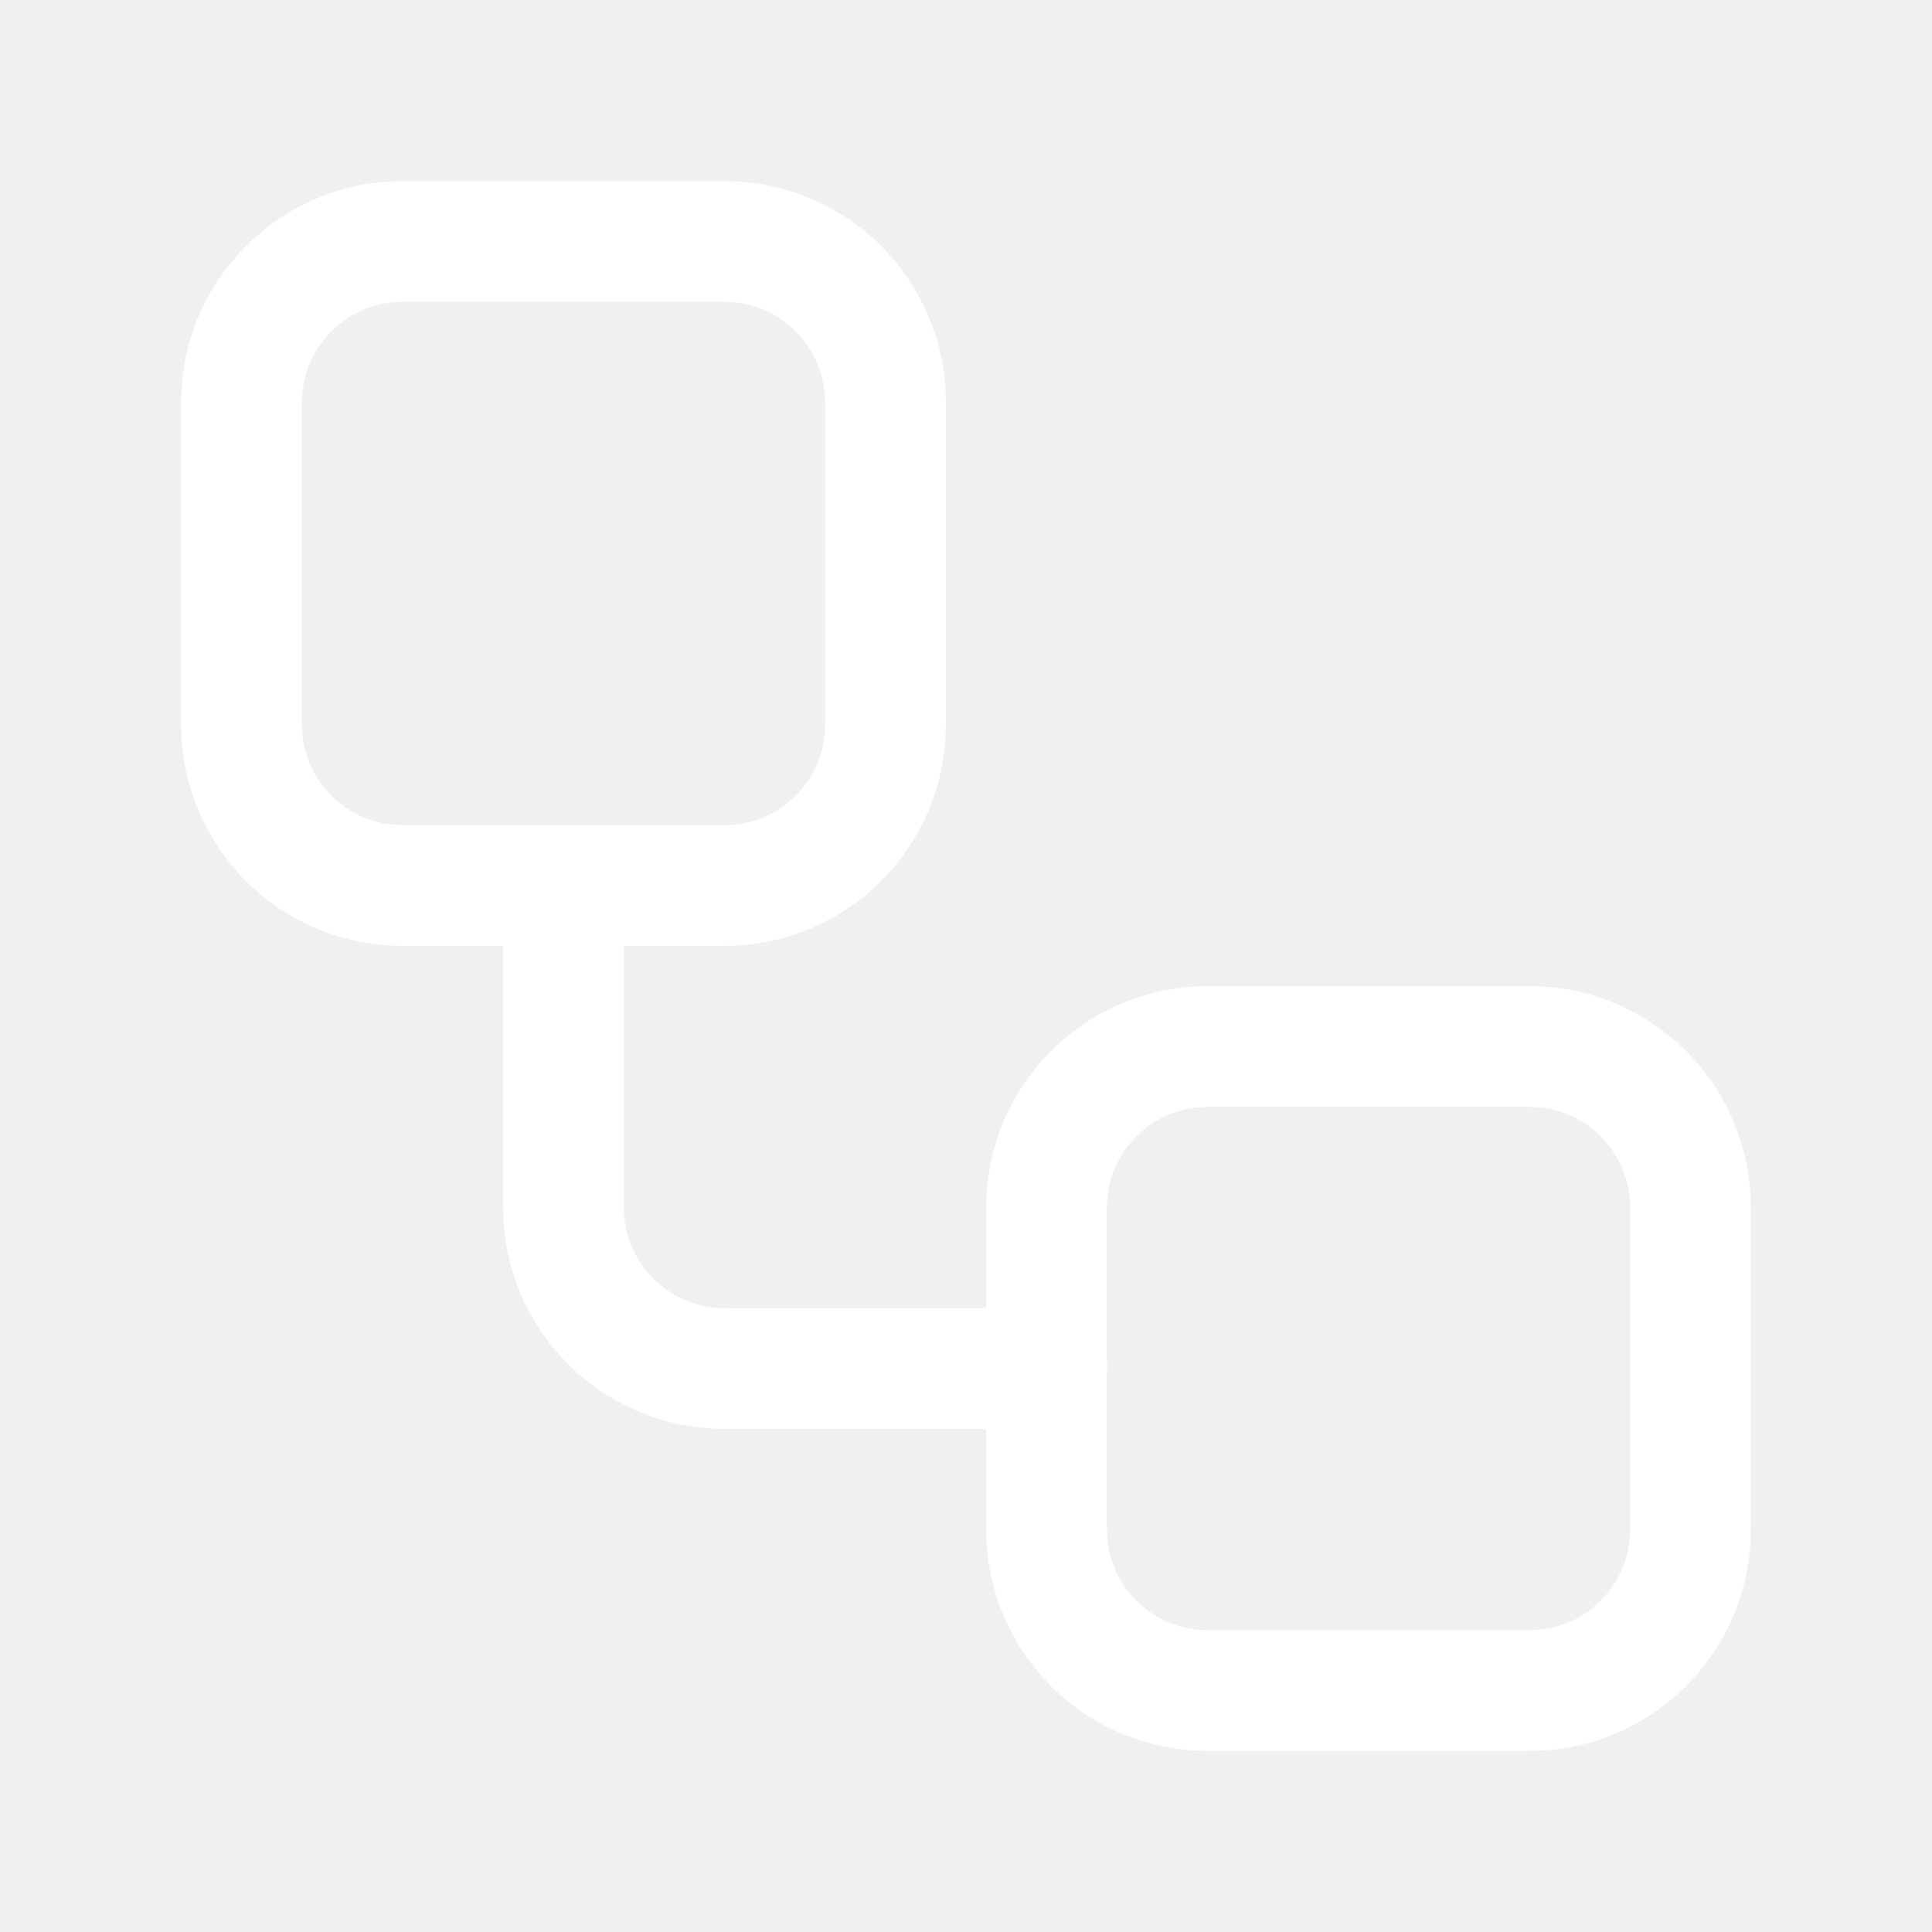
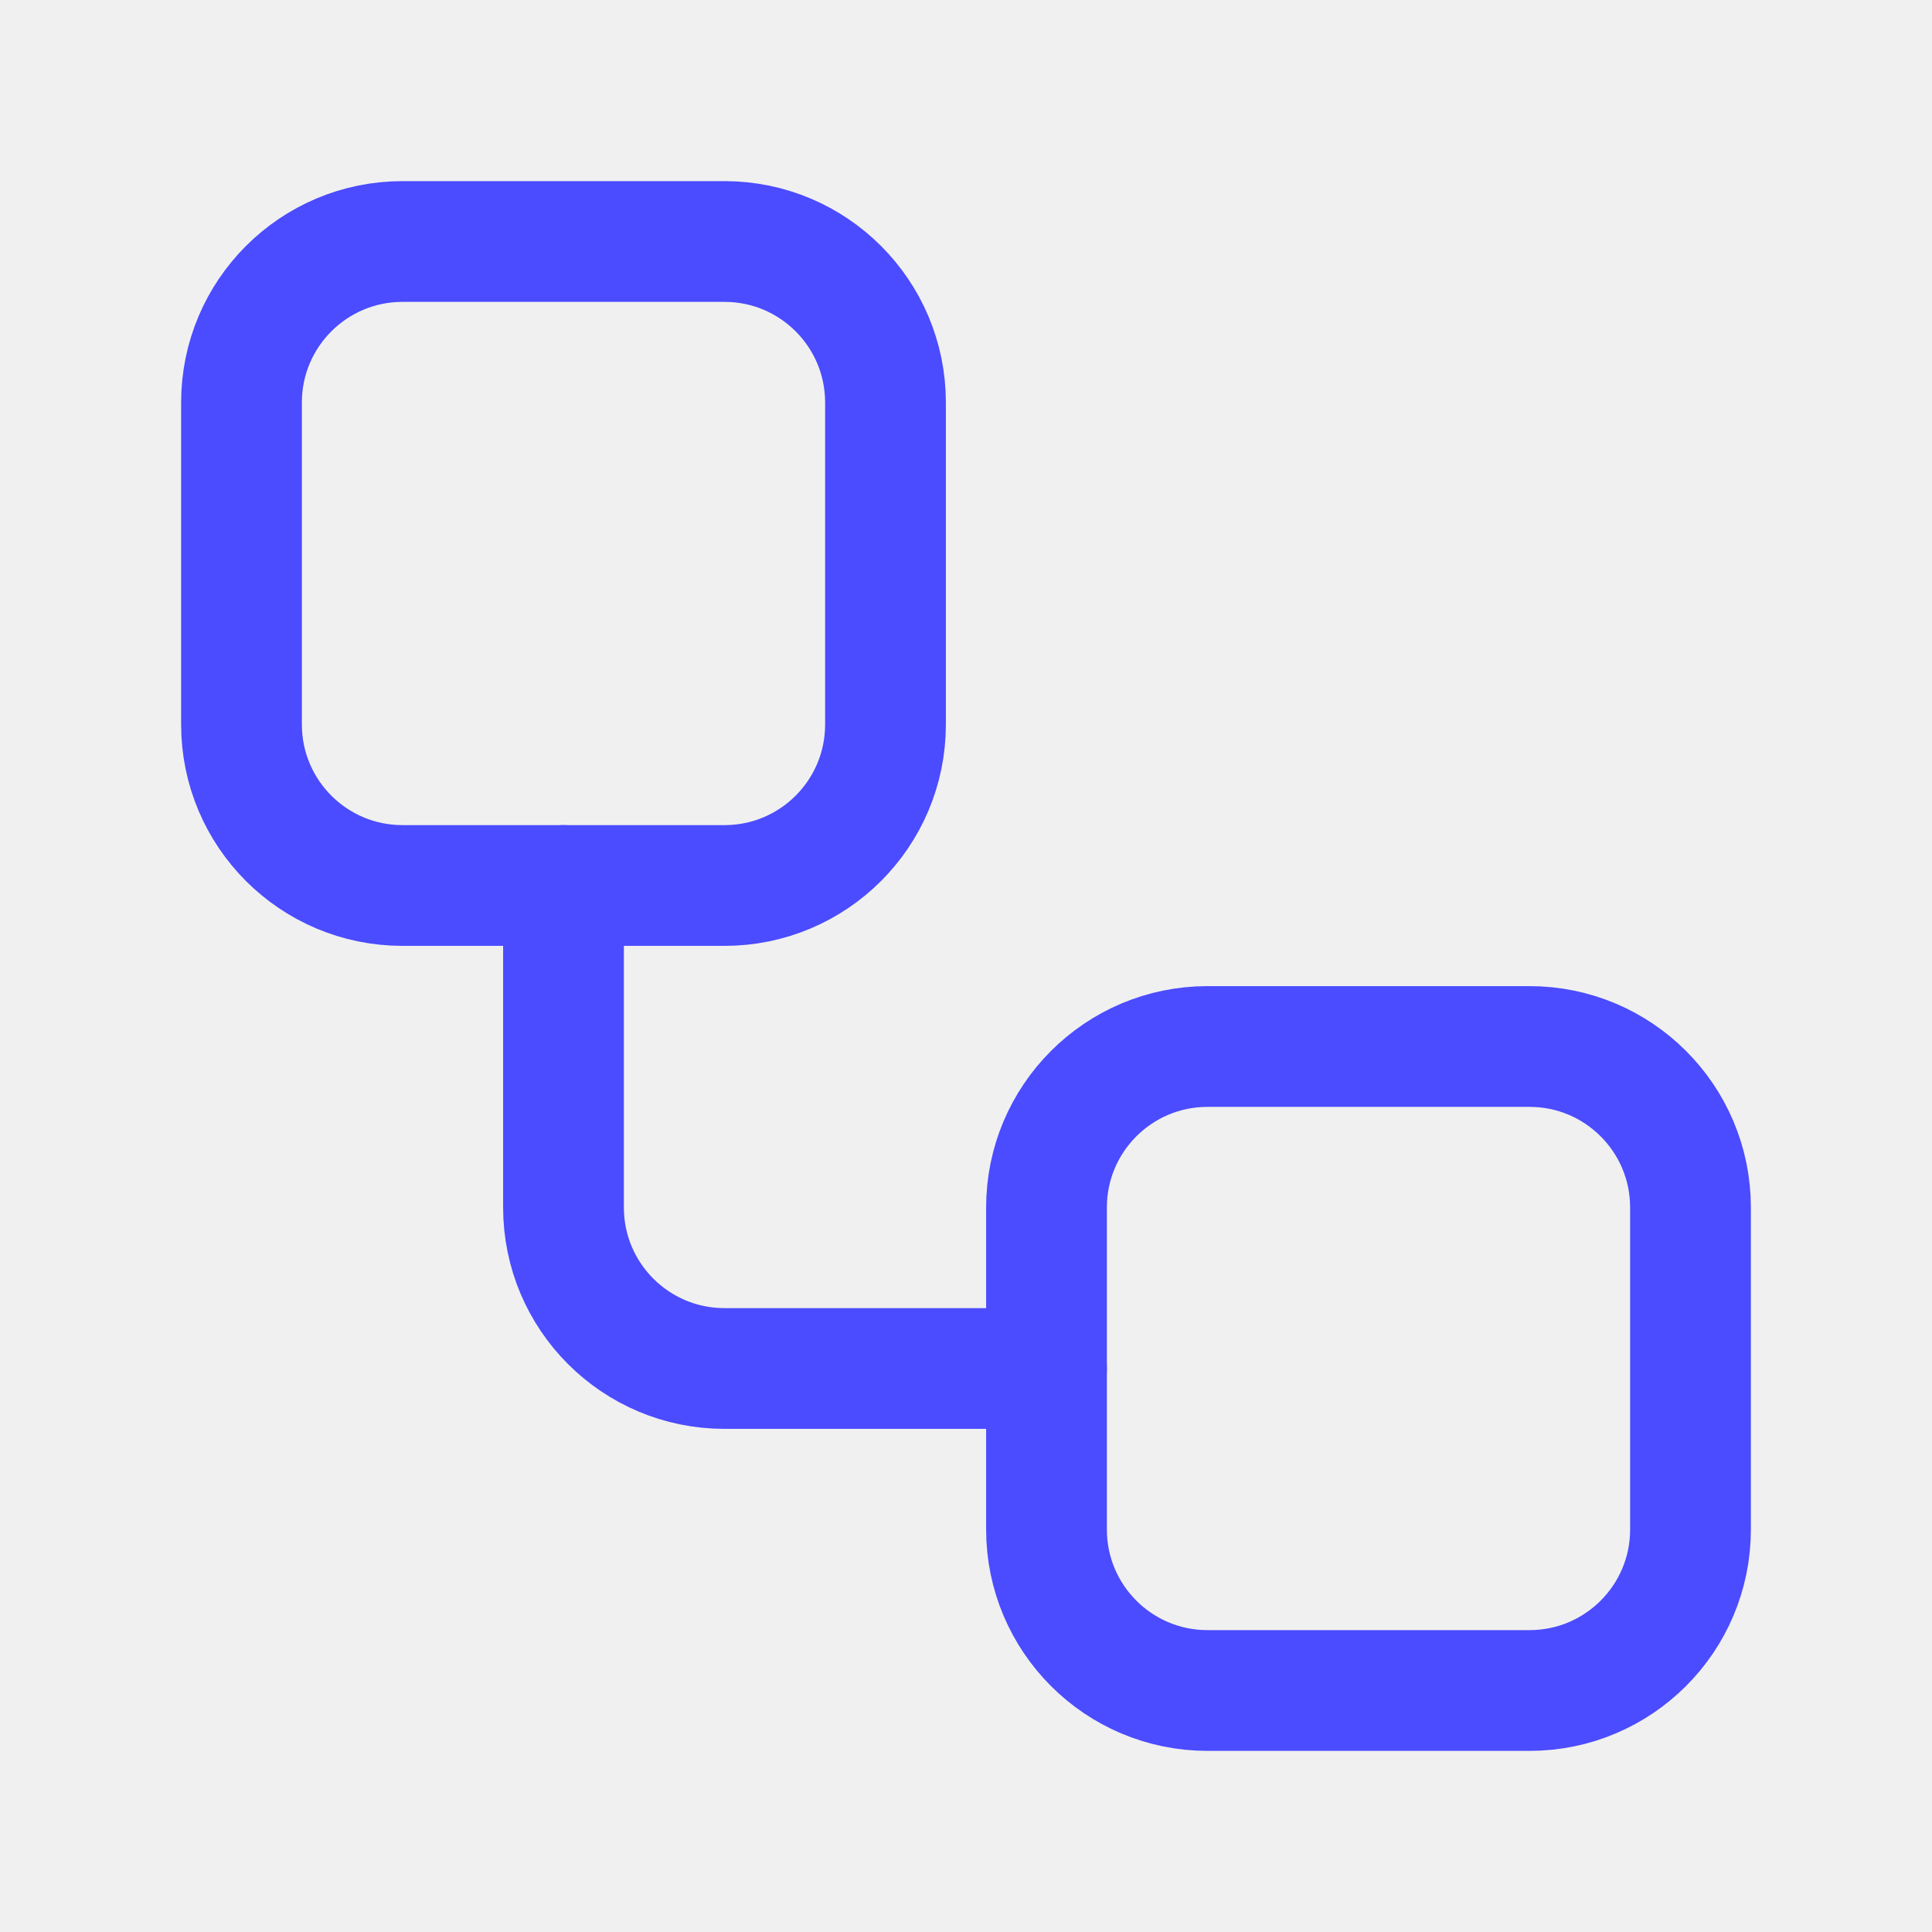
- <svg xmlns="http://www.w3.org/2000/svg" width="18" height="18" viewBox="0 0 24 24" fill="none" stroke="#ffffff" stroke-width="1.5" stroke-linecap="round" stroke-linejoin="round" class="lucide lucide-workflow">
+ <svg xmlns="http://www.w3.org/2000/svg" width="18" height="18" viewBox="0 0 24 24" fill="none" stroke="#4b4bff" stroke-width="1.5" stroke-linecap="round" stroke-linejoin="round" class="lucide lucide-workflow">
  <rect width="8" height="8" x="3" y="3" rx="2" />
  <path d="M7 11v4a2 2 0 0 0 2 2h4" />
  <rect width="8" height="8" x="13" y="13" rx="2" />
</svg>
